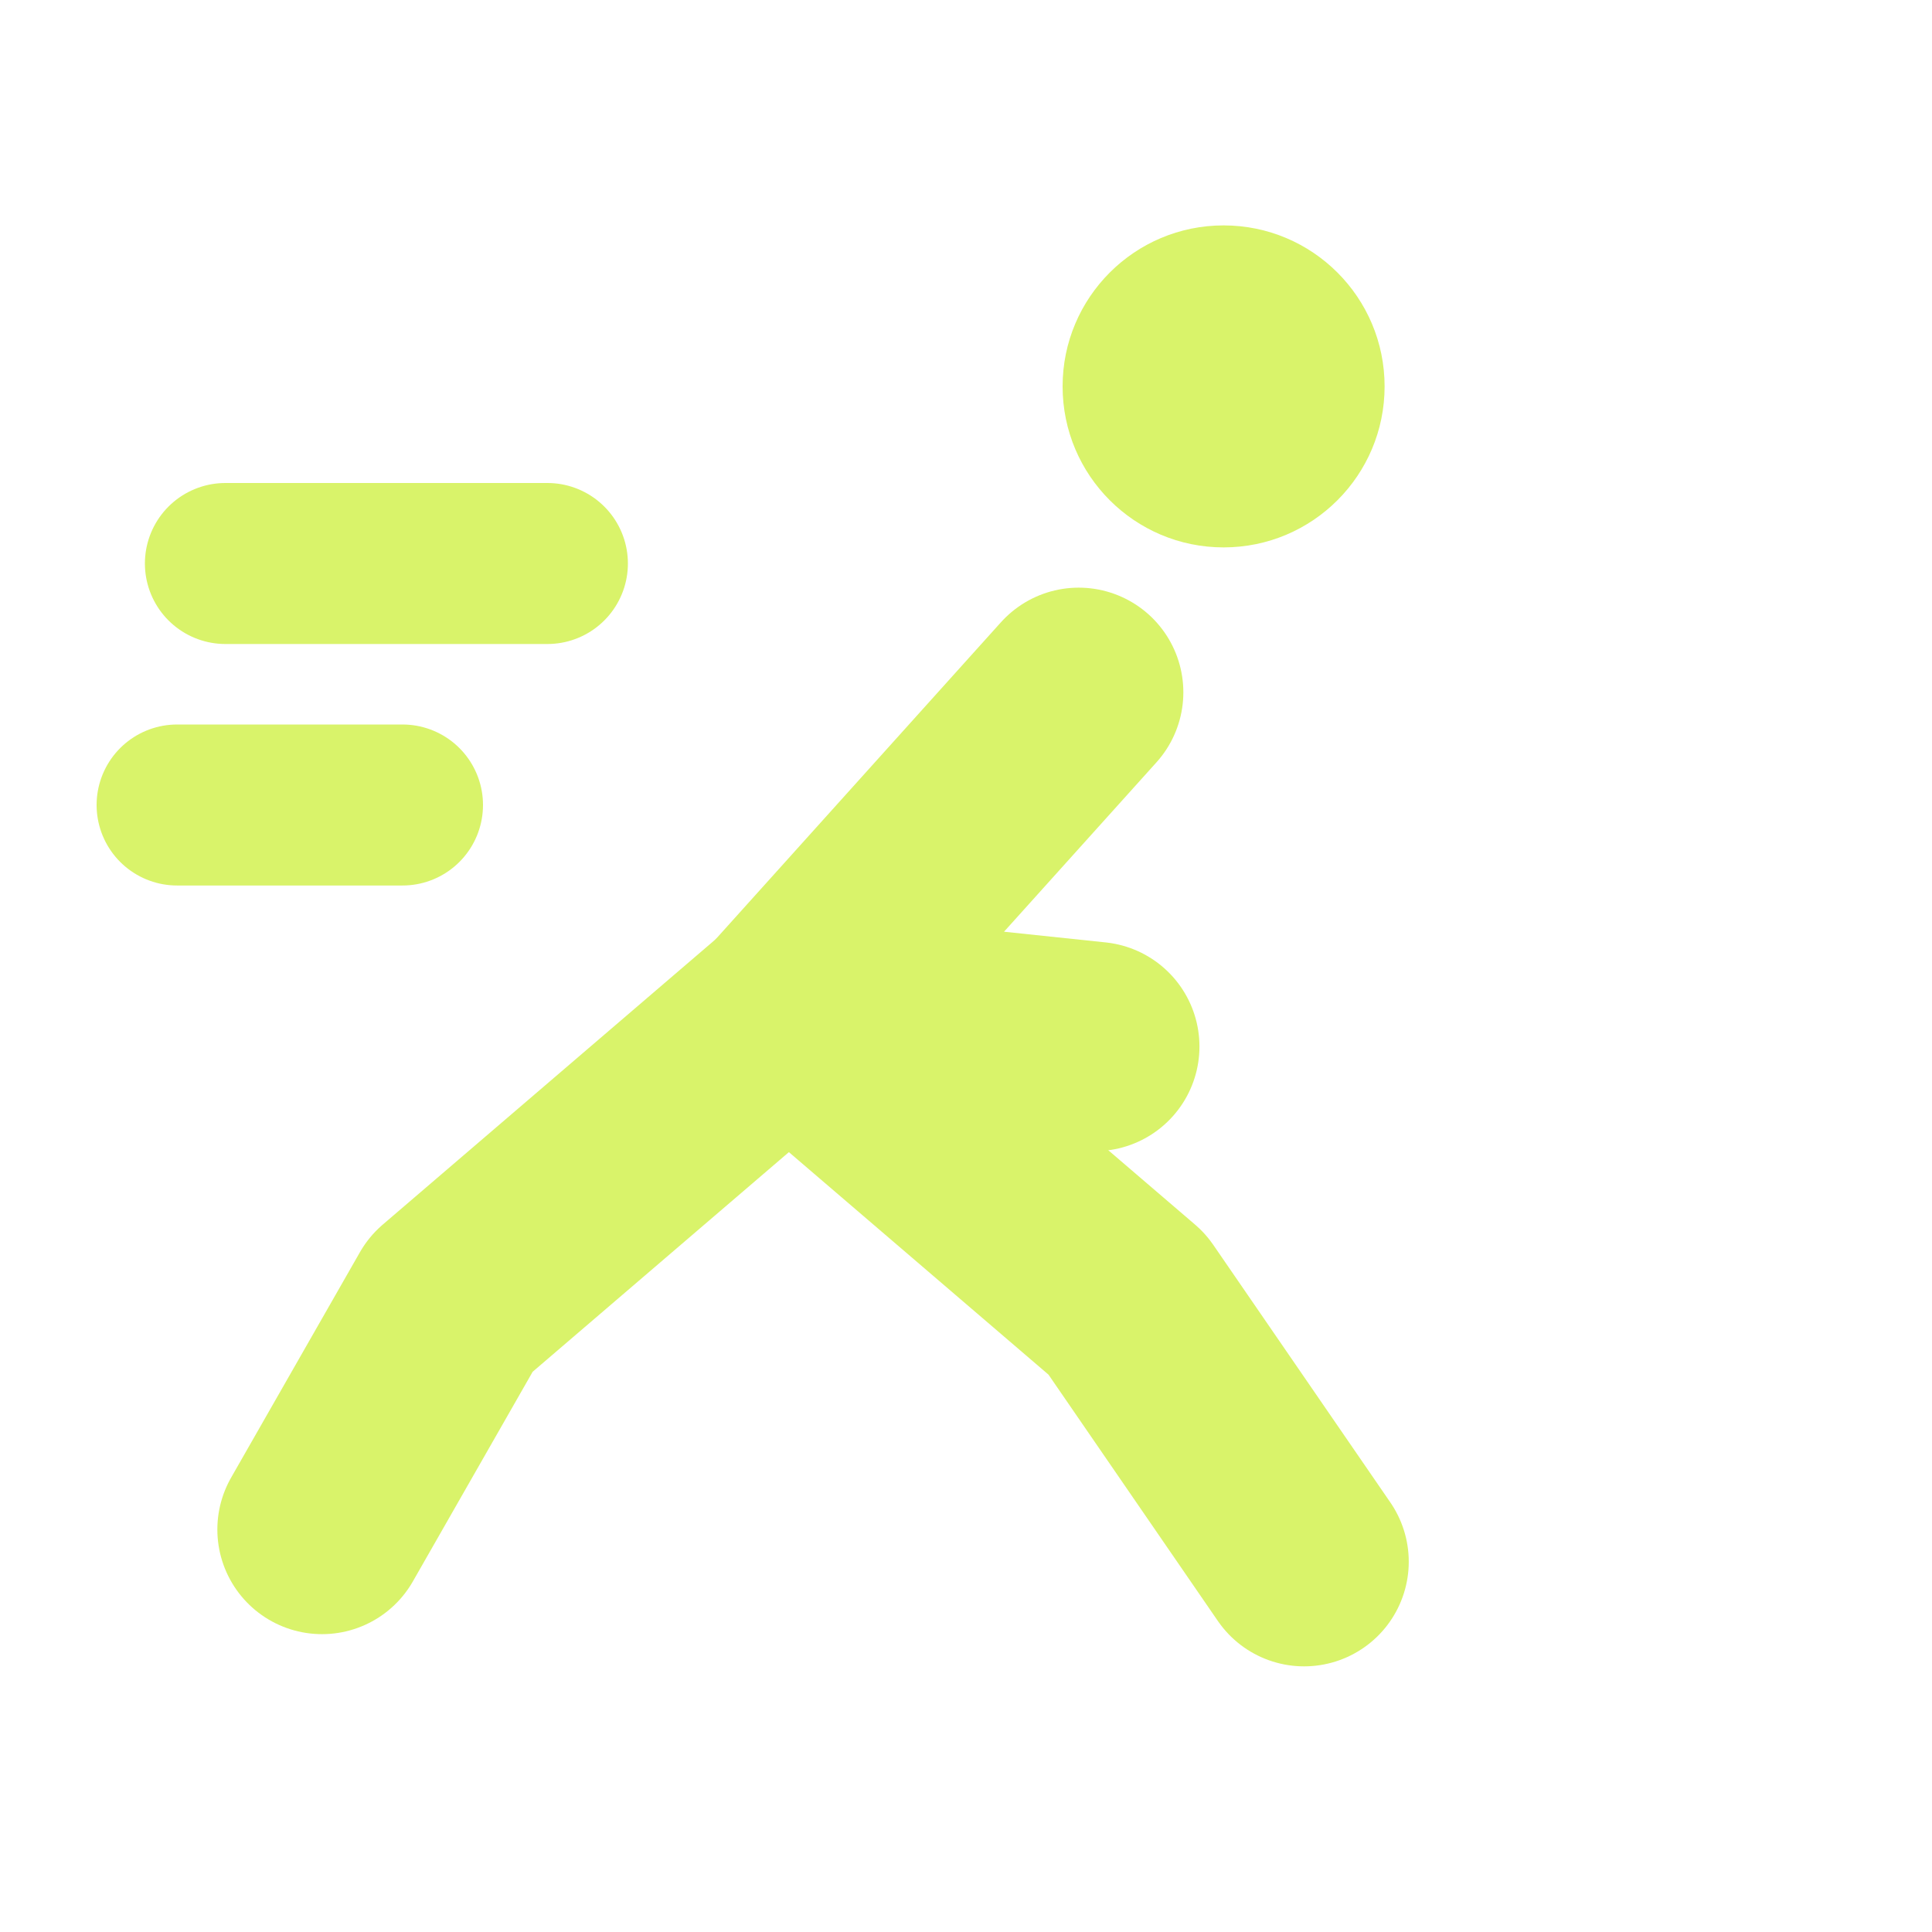
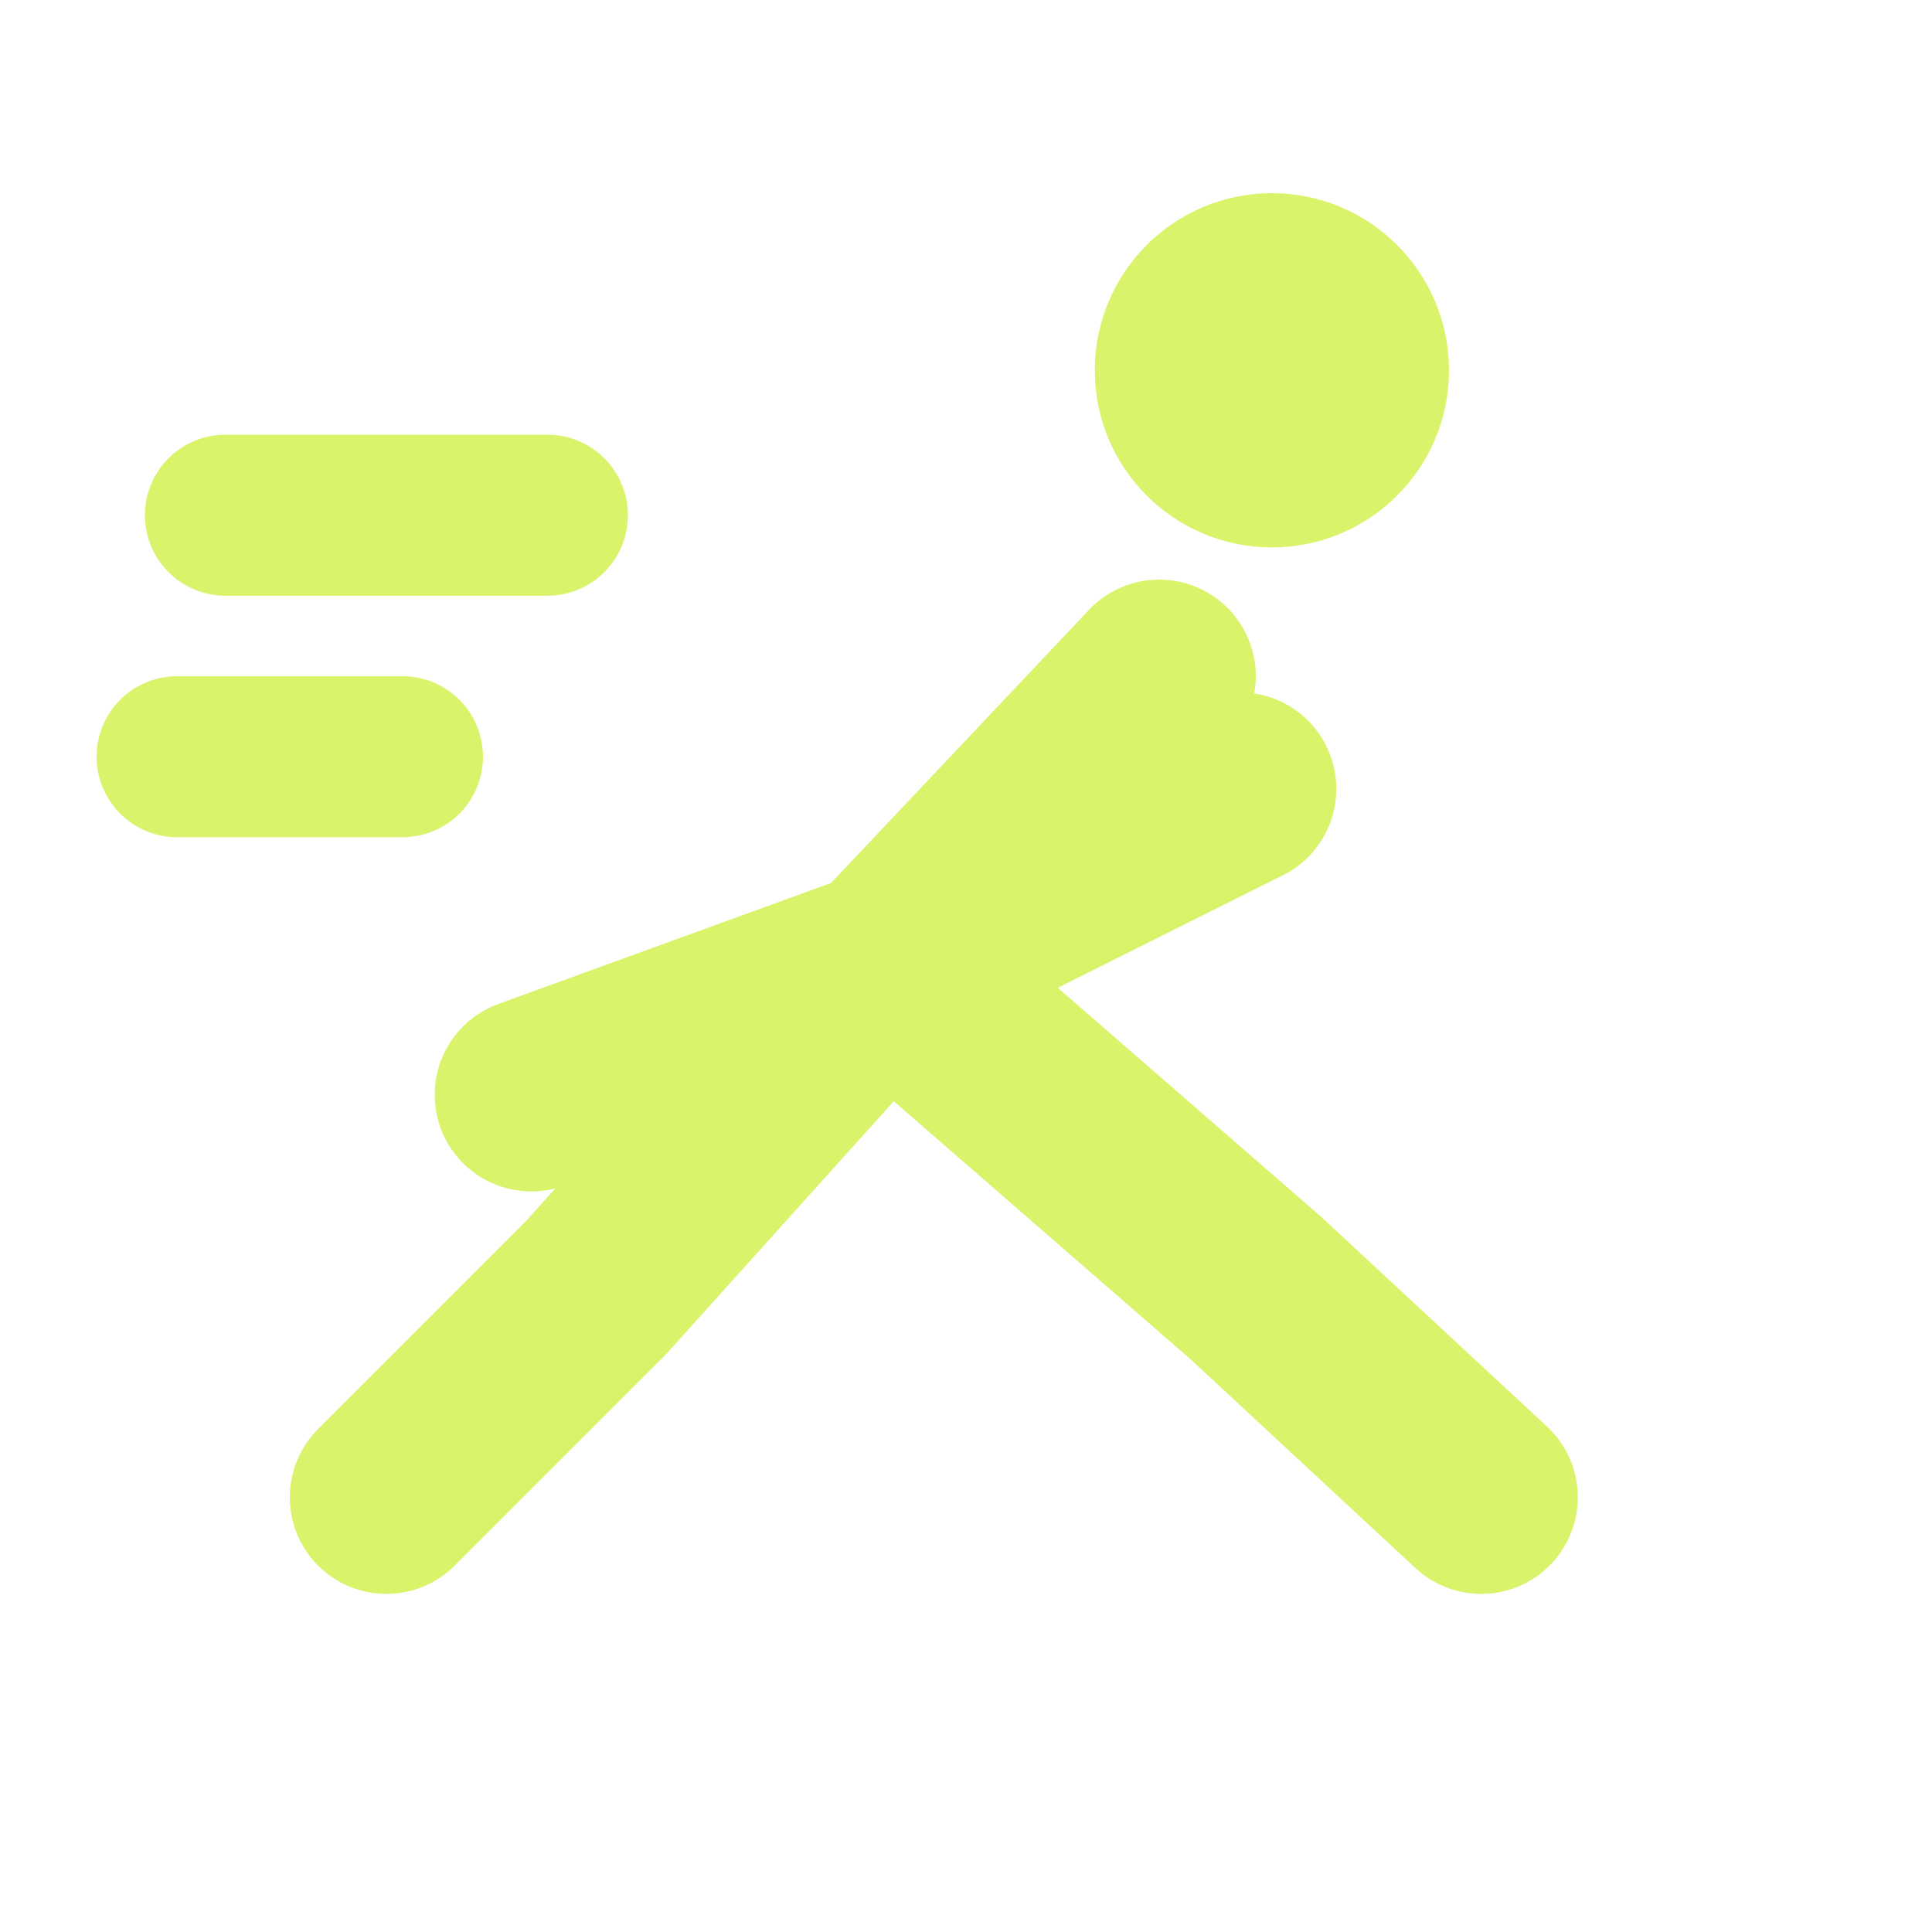
<svg xmlns="http://www.w3.org/2000/svg" viewBox="0 0 24 24" fill="none" role="img" aria-label="RUNNING">
-   <g stroke="#D9F36A" stroke-width="2.6" stroke-linecap="round" stroke-linejoin="round">
-     <circle cx="15.2" cy="4.8" r="2" fill="#D9F36A" stroke="none" />
-     <path d="M13.4 8.6 9.8 12.6l3.8 0.4" />
-     <path d="M9.8 12.6 5.6 16.2 4 19" />
-     <path d="M9.8 12.6 14 16.2 16.2 19.4" />
+   <circle cx="15.8" cy="4.6" r="2.2" fill="#D9F36A" stroke="none" />
+   <g stroke="#D9F36A" stroke-width="2.4" stroke-linecap="round" stroke-linejoin="round">
+     <path d="M14.4 8.4 11 12" />
+     <path d="M11 12l4.4-2.2" />
+     <path d="M11 12 6.6 13.6" />
+     <path d="M11 12l4.6 4 2.8 2.6" />
+     <path d="M11 12 7.4 16 4.8 18.6" />
  </g>
-   <path d="M2.8 7h4" stroke="#D9F36A" stroke-width="2" stroke-linecap="round" />
-   <path d="M2.2 10h2.8" stroke="#D9F36A" stroke-width="2" stroke-linecap="round" />
+   <g stroke="#D9F36A" stroke-width="2" stroke-linecap="round">
+     <path d="M2.8 6.4h4" />
+     <path d="M2.2 9.4h2.8" />
+   </g>
</svg>
